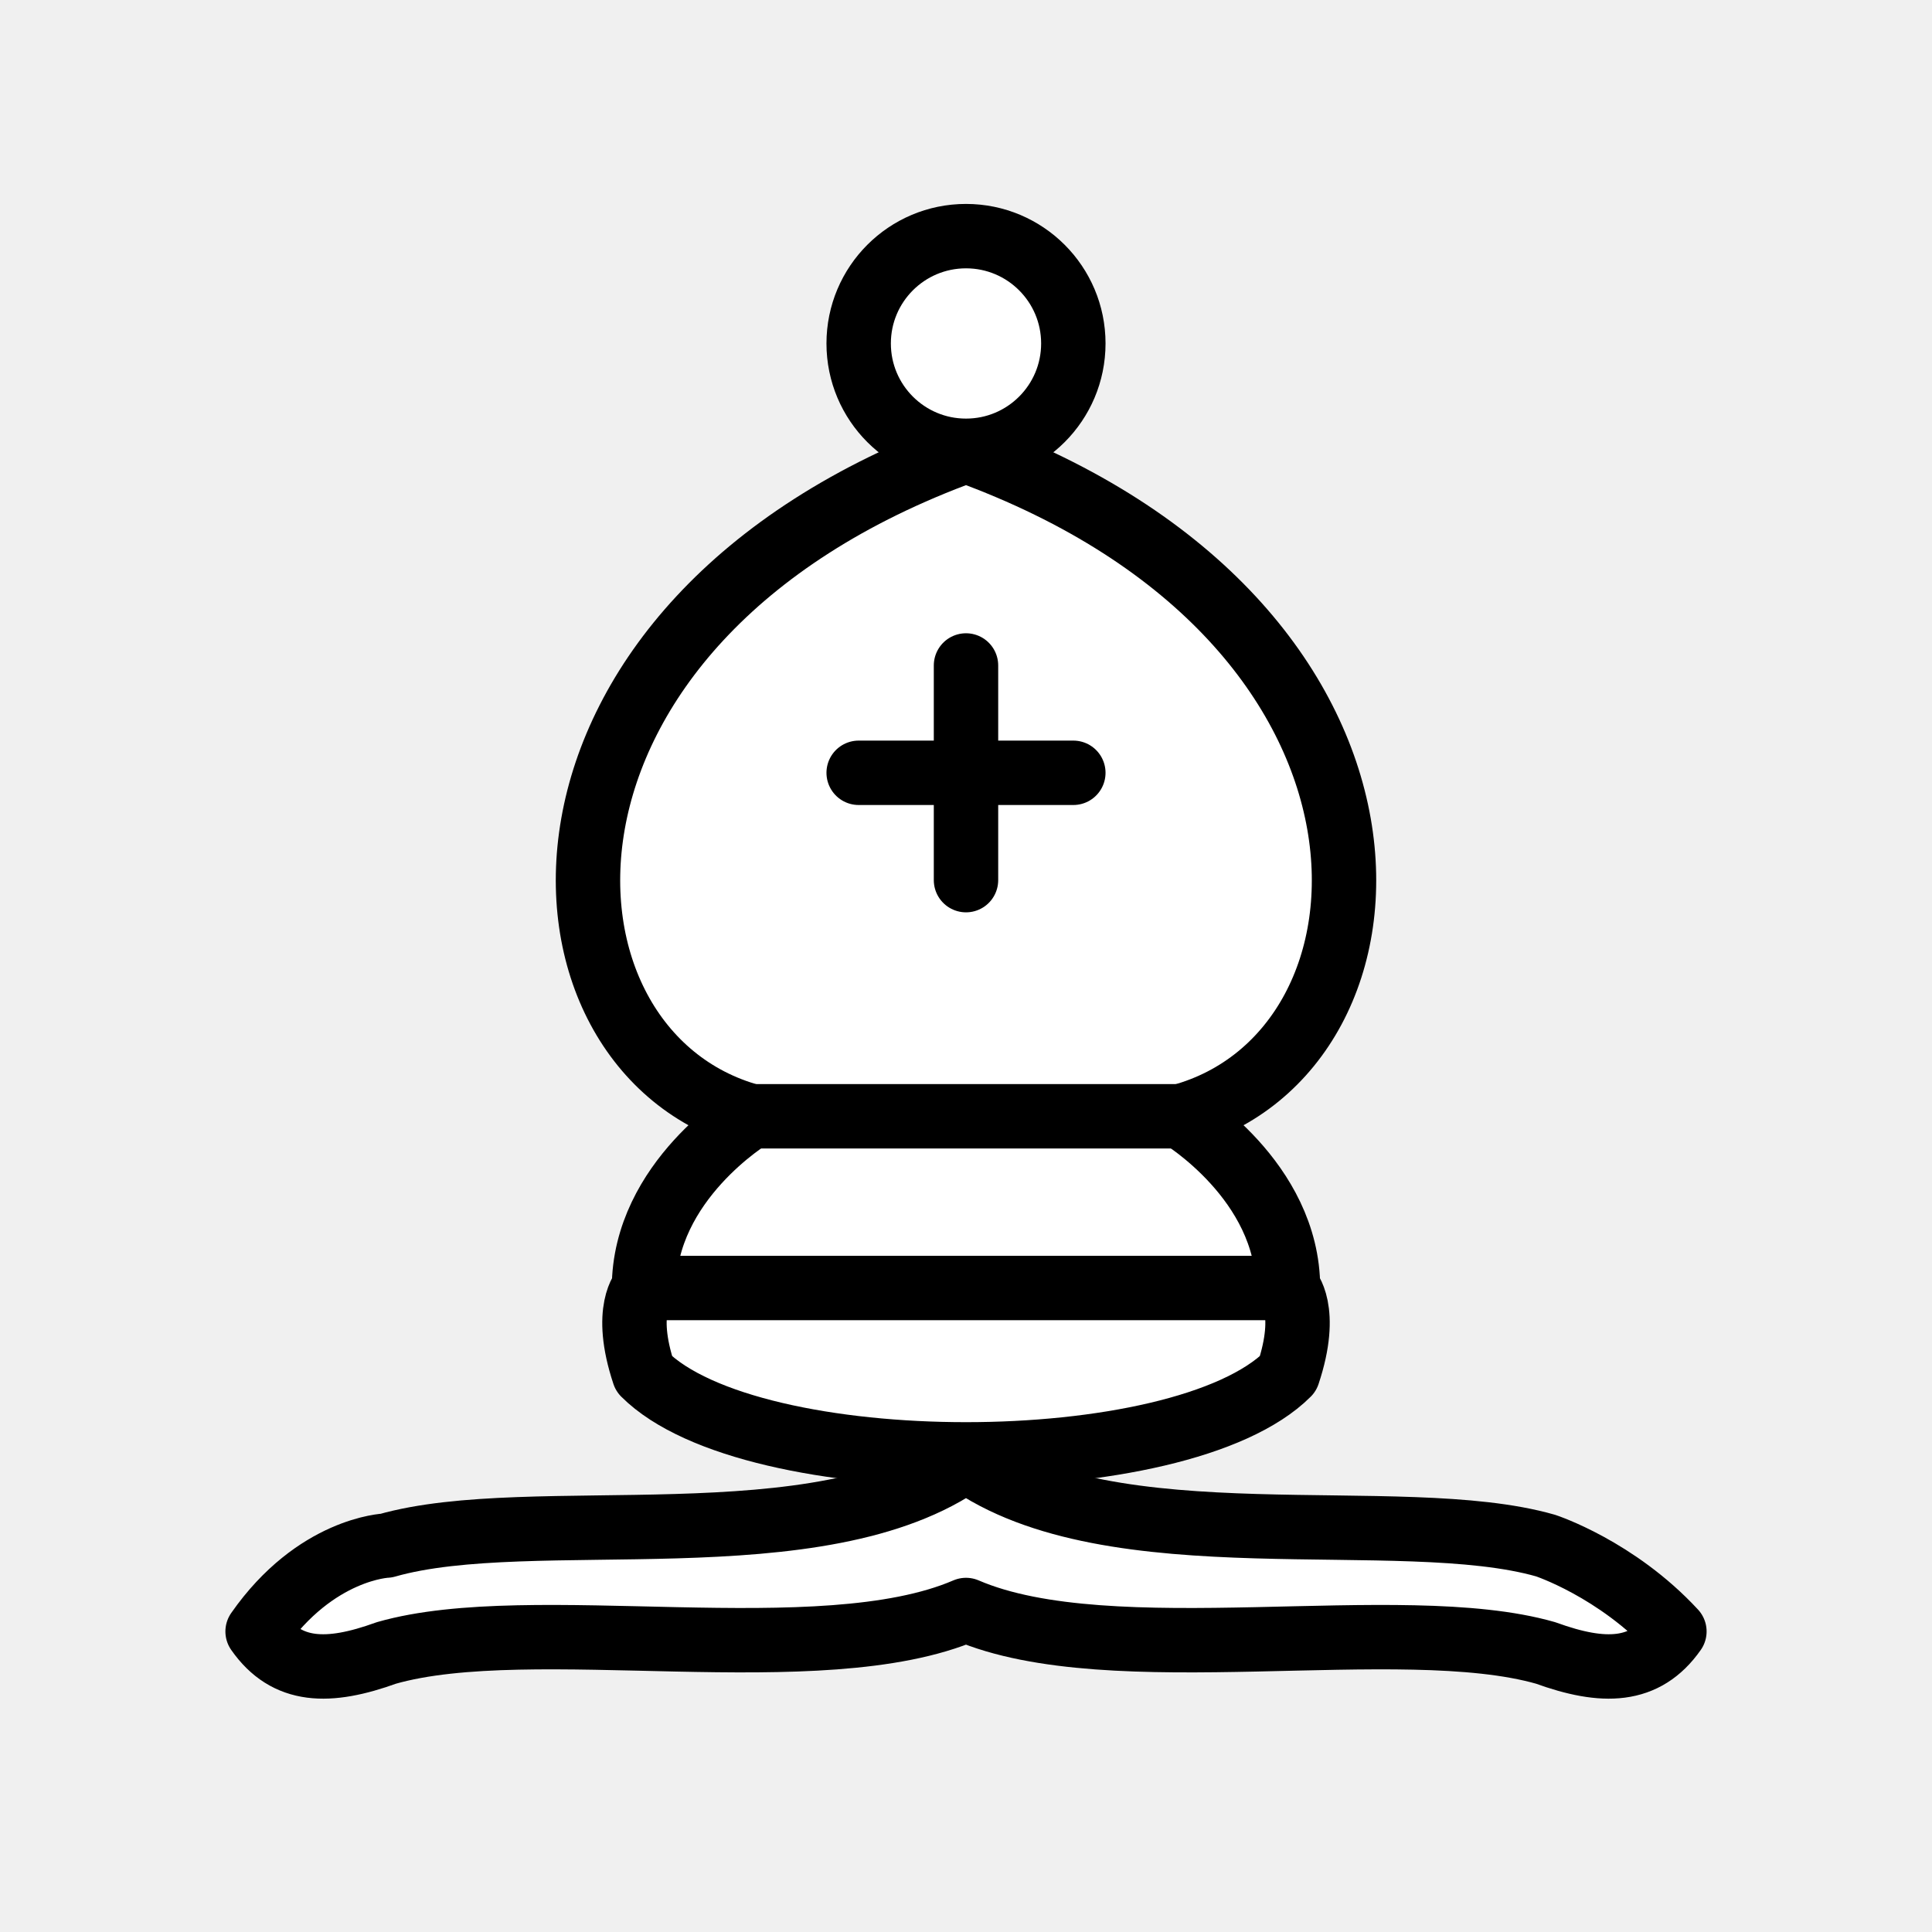
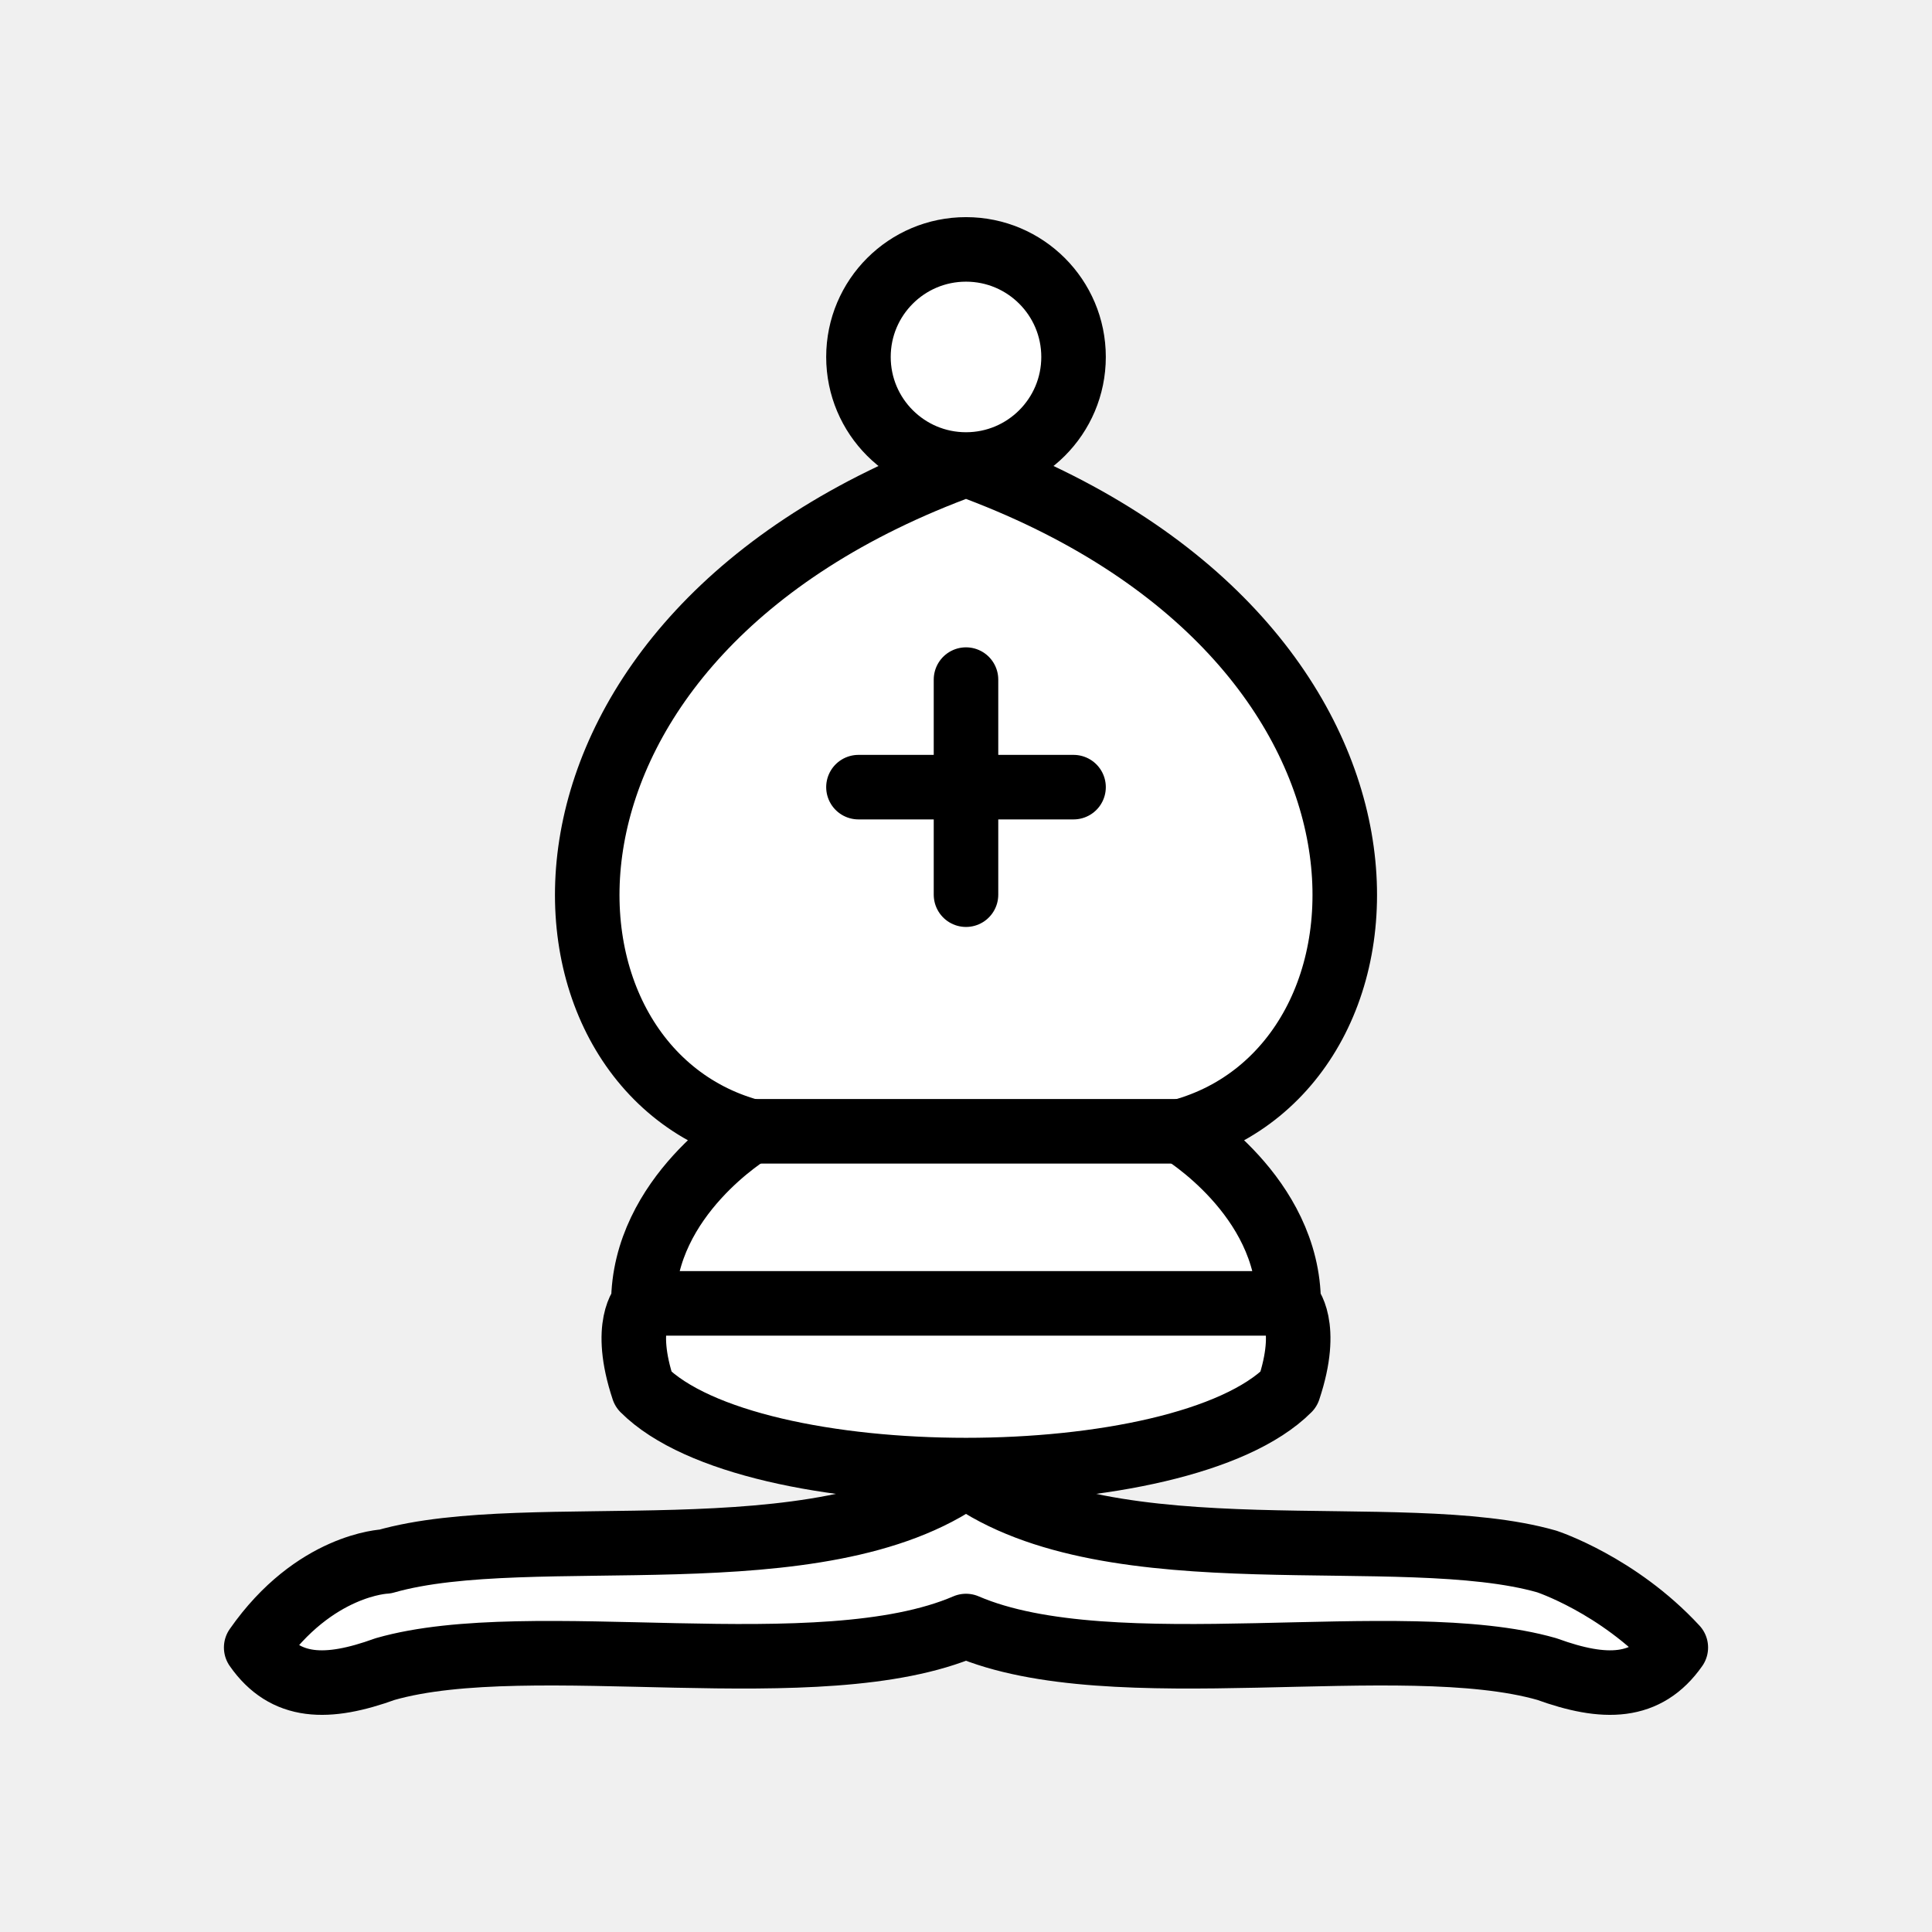
- <svg xmlns="http://www.w3.org/2000/svg" version="1.1" width="45" height="45">
-   <g style="opacity:1; fill:none; fill-rule:evenodd; fill-opacity:1; stroke:#000000; stroke-width:1.5; stroke-linecap:round; stroke-linejoin:round; stroke-miterlimit:4; stroke-dasharray:none; stroke-opacity:1;">
-     <g style="fill:#ffffff; stroke:#000000; stroke-linecap:butt;">
-       <path d="M 9,36 C 12.39,35.03 19.11,36.43 22.5,34 C 25.89,36.43 32.61,35.03 36,36 C 36,36 37.65,36.54 39,38 C 38.32,38.97 37.35,38.99 36,38.5 C 32.61,37.53 25.89,38.96 22.5,37.5 C 19.11,38.96 12.39,37.53 9,38.5 C 7.646,38.99 6.677,38.97 6,38 C 7.354,36.06 9,36 9,36 z" />
-       <path d="M 15,32 C 17.5,34.5 27.5,34.5 30,32 C 30.5,30.5 30,30 30,30 C 30,27.5 27.5,26 27.5,26 C 33,24.5 33.5,14.5 22.5,10.5 C 11.5,14.5 12,24.5 17.5,26 C 17.5,26 15,27.5 15,30 C 15,30 14.5,30.5 15,32 z" />
-       <path d="M 25 8 A 2.5 2.5 0 1 1  20,8 A 2.5 2.5 0 1 1  25 8 z" />
+ <svg xmlns="http://www.w3.org/2000/svg" version="1.1" width="75" height="75" id="svg3126">
+   <defs id="defs3142" />
+   <g style="fill:none;stroke:#000000;stroke-width:1.5;stroke-linecap:round;stroke-linejoin:round;stroke-miterlimit:4;stroke-opacity:1;stroke-dasharray:none" id="g3128" transform="matrix(1.67,0,0,1.67,-0.075,0.496819)">
+     <g style="fill:#ffffff;stroke:#000000;stroke-linecap:butt" id="g3130">
+       <path d="m 9,36 c 3.39,-0.97 10.11,0.43 13.5,-2 3.39,2.43 10.11,1.03 13.5,2 0,0 1.65,0.54 3,2 -0.68,0.97 -1.65,0.99 -3,0.5 -3.39,-0.97 -10.11,0.46 -13.5,-1 C 19.11,38.96 12.39,37.53 9,38.5 7.646,38.99 6.677,38.97 6,38 7.354,36.06 9,36 9,36 z" id="path3132" />
+       <path d="m 15,32 c 2.5,2.5 12.5,2.5 15,0 0.5,-1.5 0,-2 0,-2 0,-2.5 -2.5,-4 -2.5,-4 5.5,-1.5 6,-11.5 -5,-15.5 -11,4 -10.5,14 -5,15.5 0,0 -2.5,1.5 -2.5,4 0,0 -0.5,0.5 0,2 z" id="path3134" />
+       <path d="m 25,8 a 2.5,2.5 0 1 1 -5,0 2.5,2.5 0 1 1 5,0 z" id="path3136" />
    </g>
-     <path d="M 17.5,26 L 27.5,26 M 15,30 L 30,30 M 22.5,15.5 L 22.5,20.5 M 20,18 L 25,18" style="fill:none; stroke:#000000; stroke-linejoin:miter;" />
+     <path d="m 17.5,26 10,0 M 15,30 30,30 m -7.5,-14.5 0,5 M 20,18 l 5,0" style="fill:none;stroke:#000000;stroke-linejoin:miter" id="path3138" />
  </g>
</svg>
